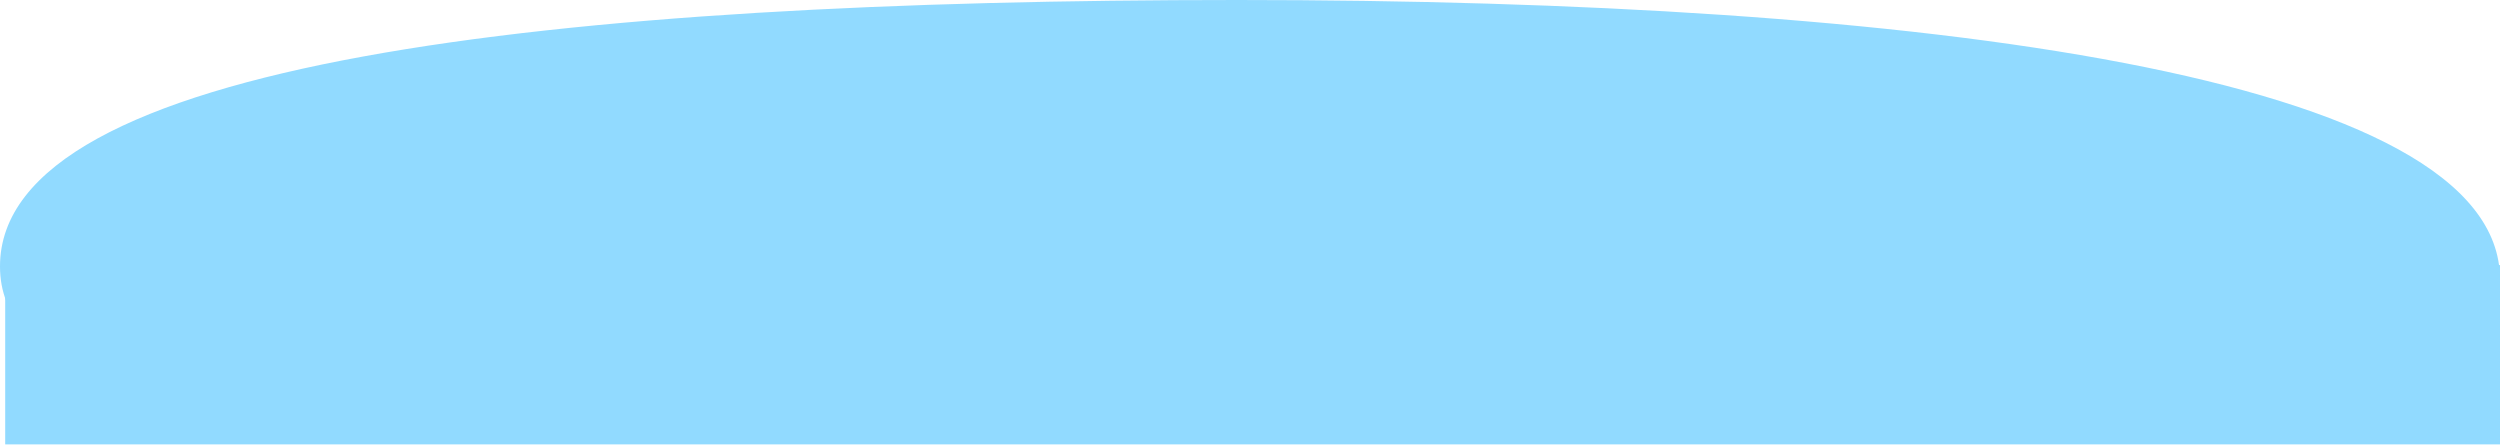
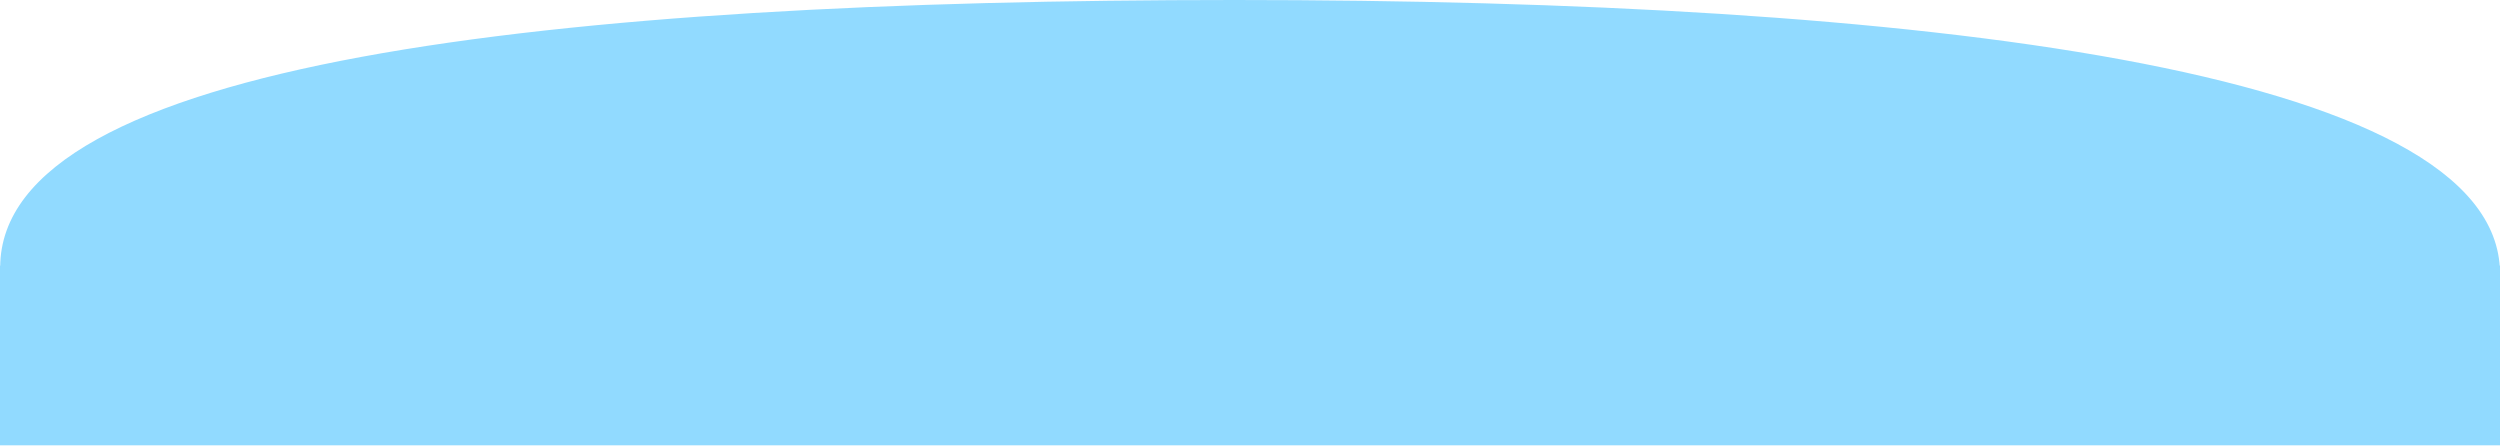
- <svg xmlns="http://www.w3.org/2000/svg" width="1924" height="342" viewBox="0 0 1924 342">
-   <g id="Group_9" data-name="Group 9" transform="translate(4 -1371)">
-     <path id="Path_18" data-name="Path 18" d="M950.313,0C1474.651,0,1922,57.6,1922,215s-447.349,94-971.687,94S-2,362.4-2,205,425.974,0,950.313,0Z" transform="translate(-2 1371)" fill="#91daff" />
+ <svg xmlns="http://www.w3.org/2000/svg" width="1920" height="342" viewBox="0 0 1920 342">
+   <g id="Group_9" data-name="Group 9" transform="translate(0 -1371)">
+     <path id="Path_18" data-name="Path 18" d="M950.313,0C1473.6,0,1920.2,52.388,1922,209.195c0,.173,0,.489,0,.805,0,157.4-447.349,99-971.687,99S2.143,362.83,2.143,205.429,425.974,0,950.313,0Z" transform="translate(-2 1371)" fill="#91daff" />
    <rect id="Rectangle_18" data-name="Rectangle 18" width="1920" height="138" transform="translate(0 1575)" fill="#91daff" />
  </g>
</svg>
